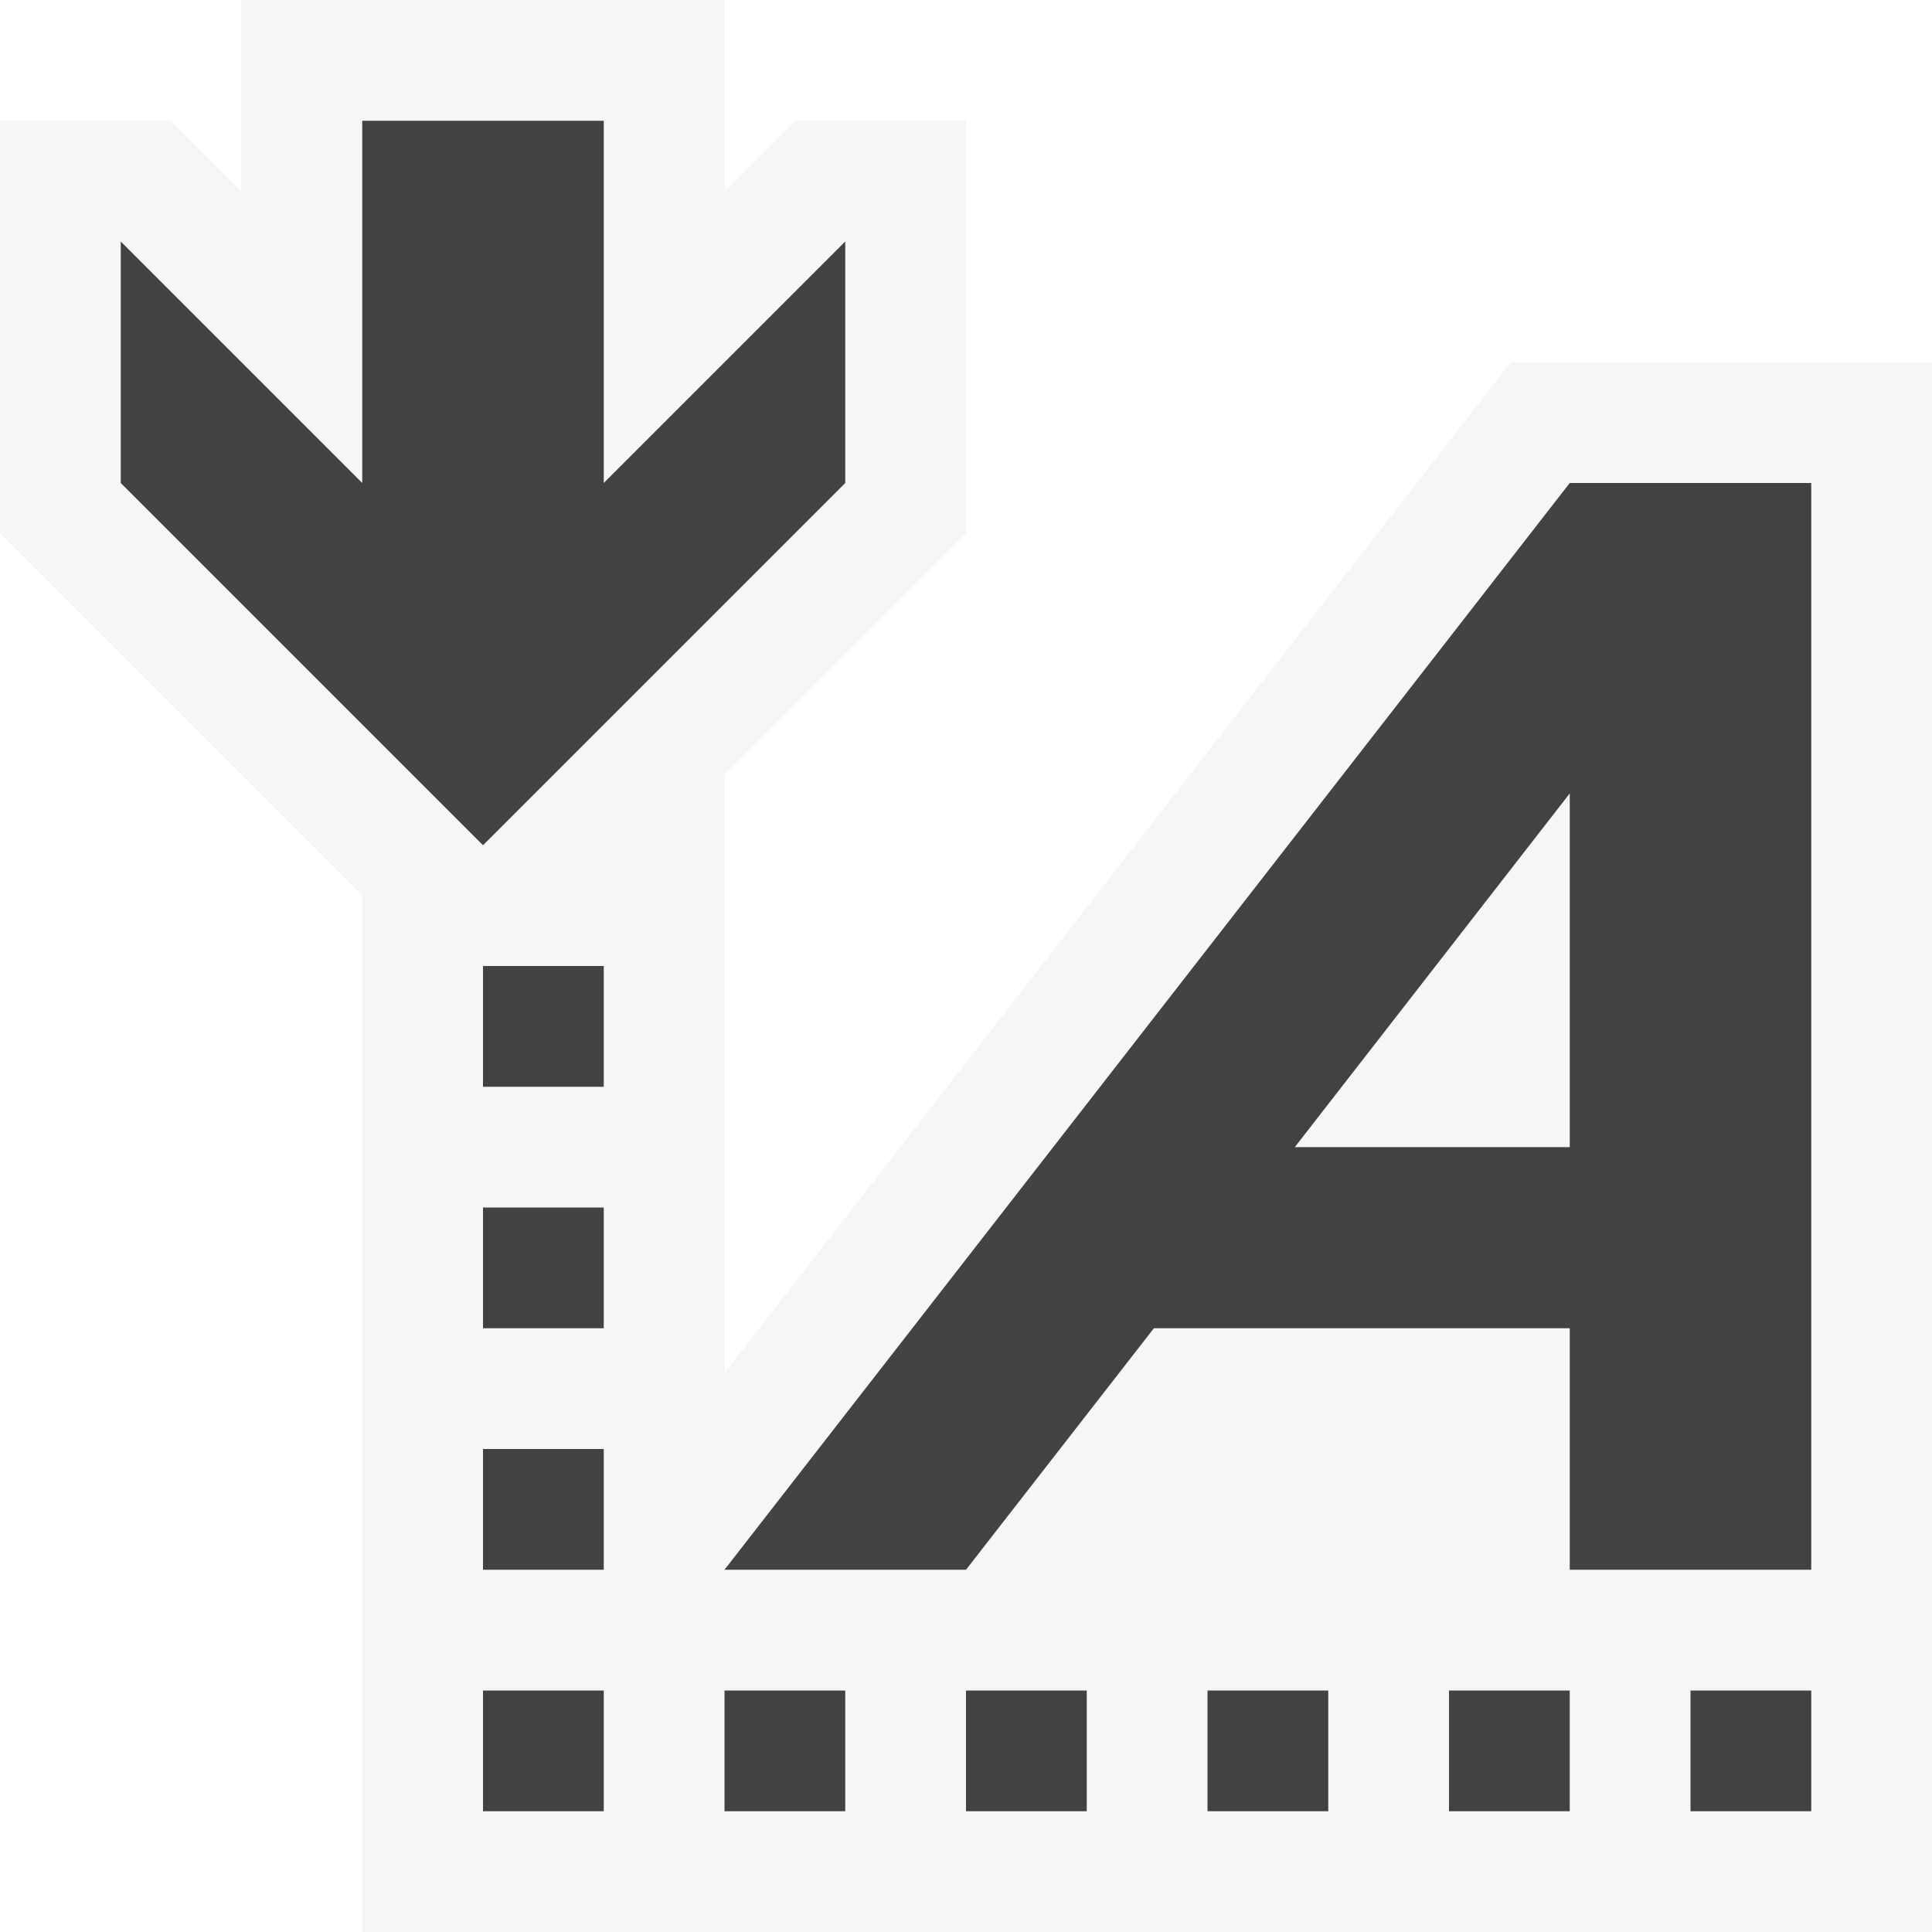
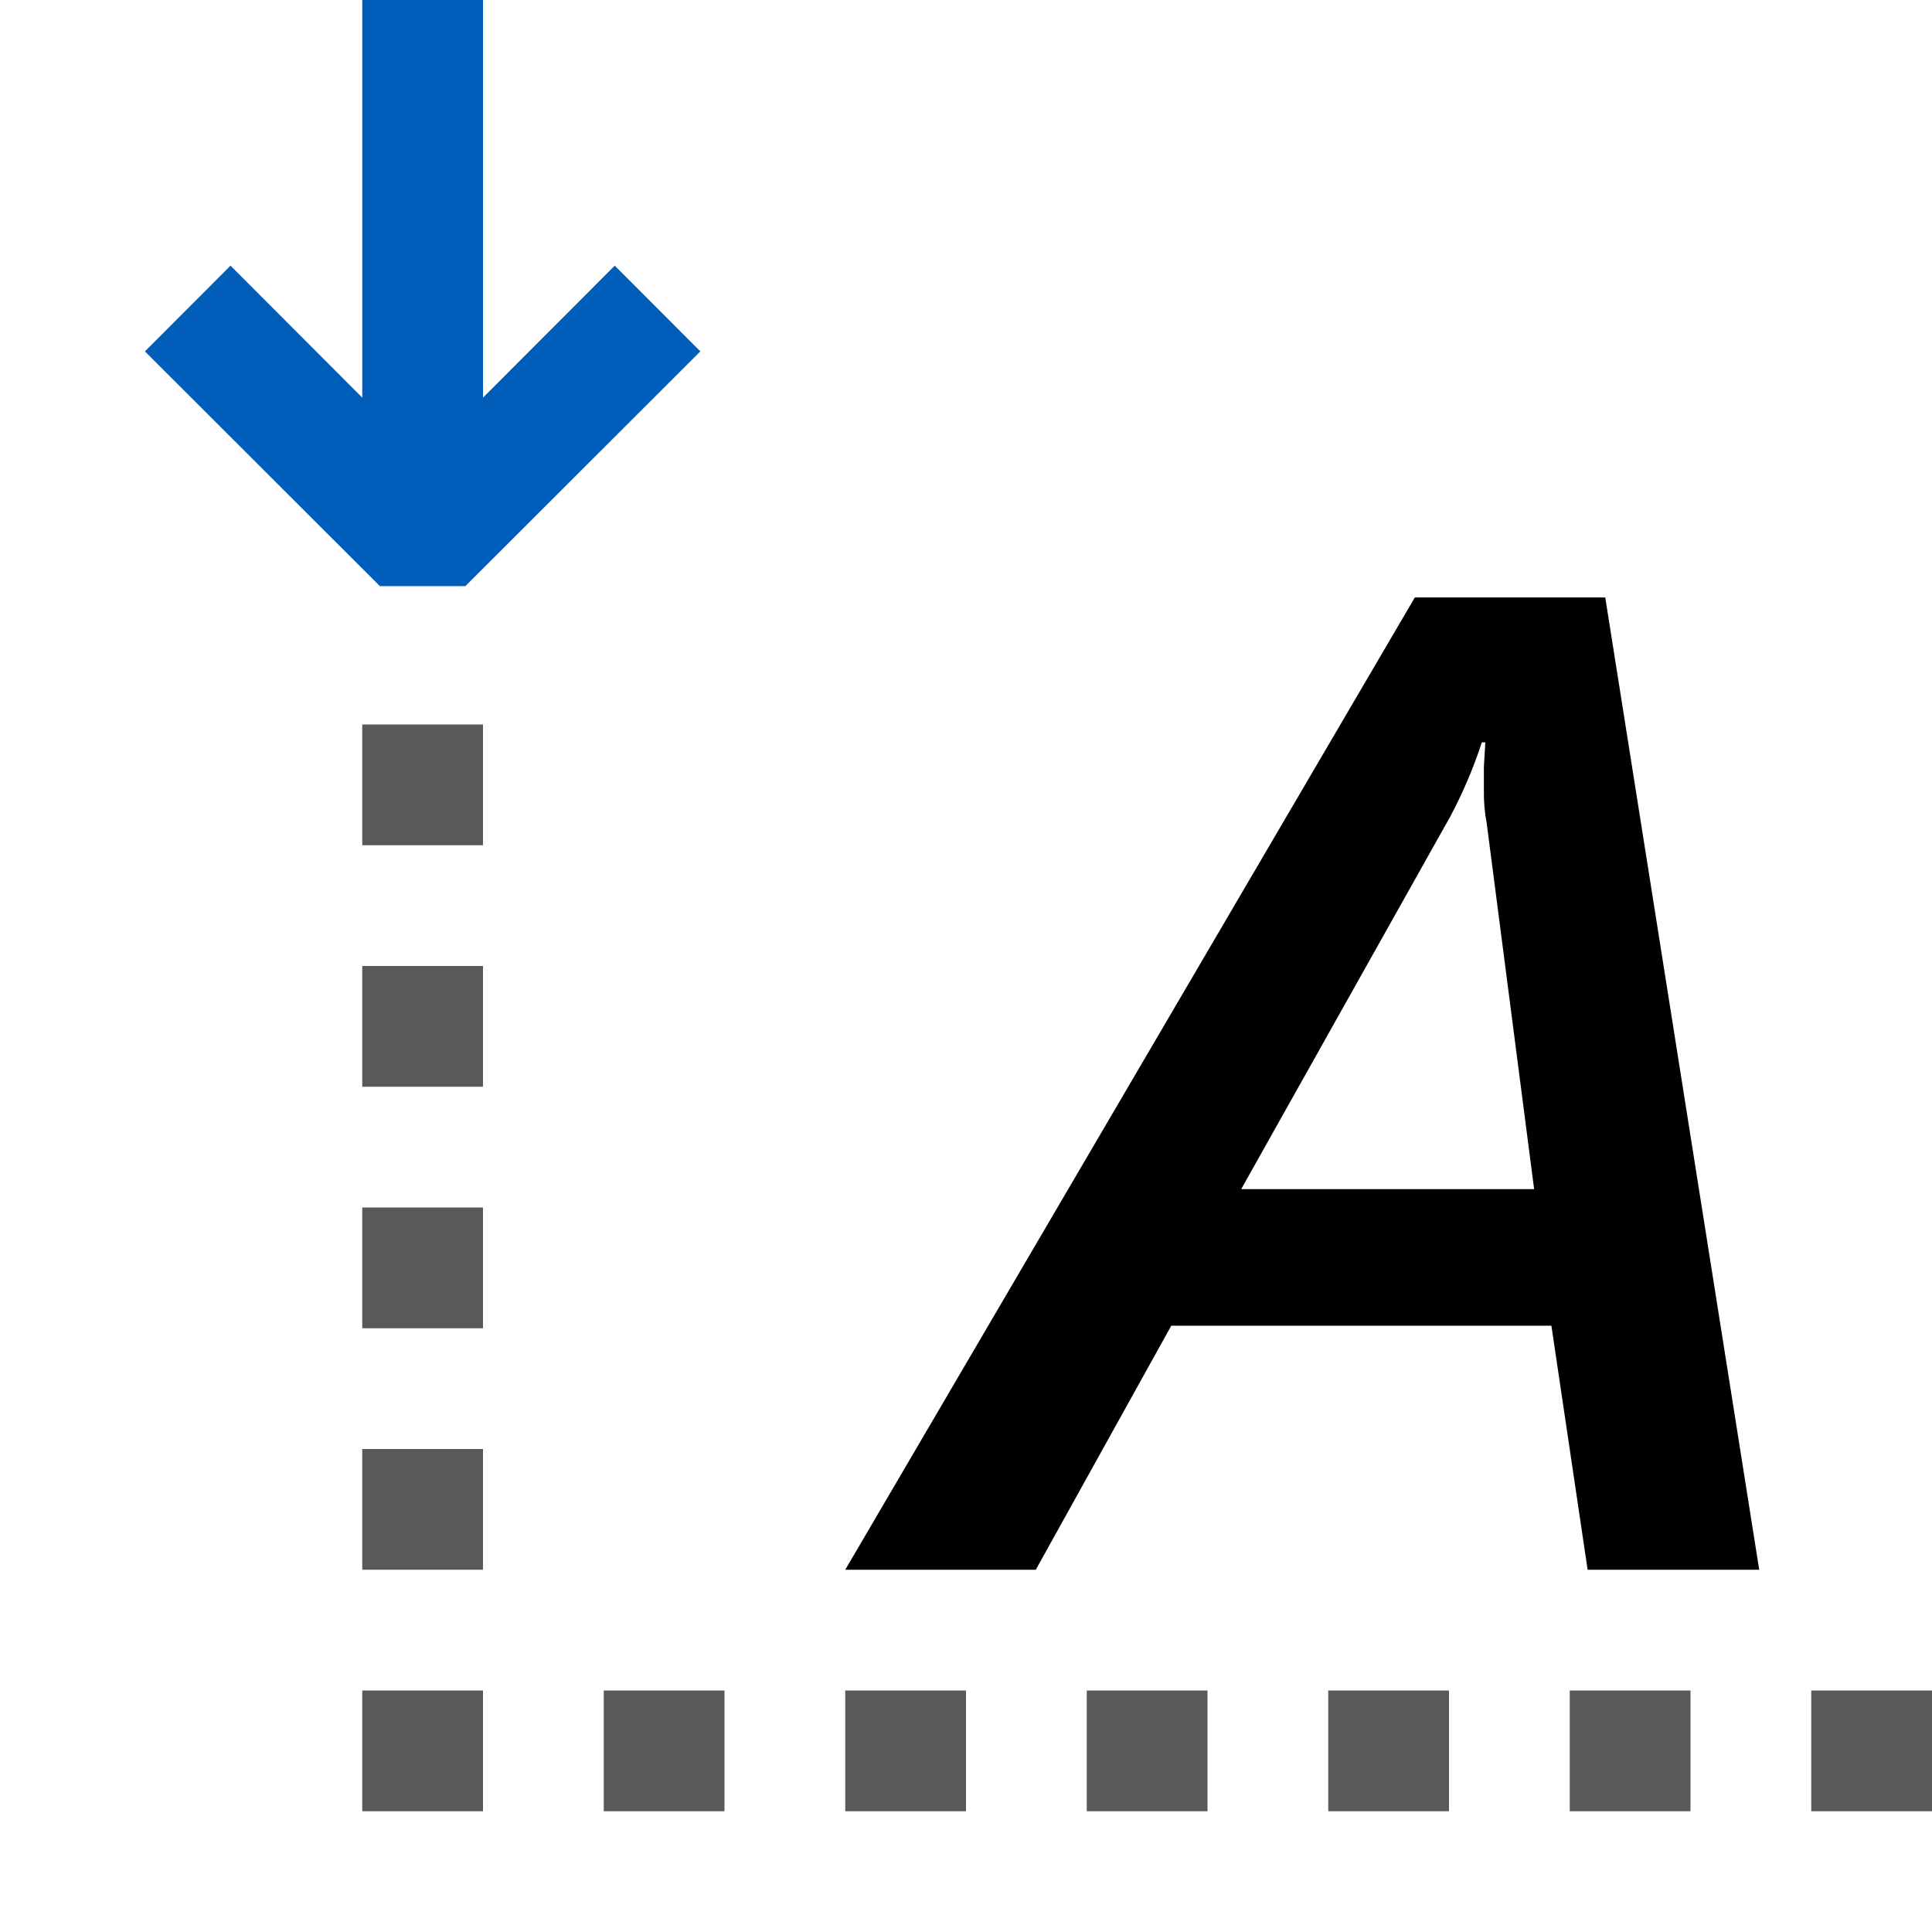
- <svg xmlns="http://www.w3.org/2000/svg" version="1.1" x="0px" y="0px" viewBox="0 0 16 16" style="enable-background:new 0 0 16 16;" xml:space="preserve">
-   <g id="canvas">
-     <path id="XMLID_1_" style="opacity:0;fill:#F6F6F6;" d="M16,16H0V0h16V16z" />
+ <svg xmlns="http://www.w3.org/2000/svg" viewBox="0 0 16 16">
+   <defs>
+     <style>.canvas{fill: none; opacity: 0;}.light-defaultgrey{fill: #212121; opacity: 1;}.light-blue{fill: #005dba; opacity: 1;}.cls-1{opacity:0.75;}</style>
+   </defs>
+   <g id="canvas" style="fill:none;opacity:0;">
+     <path d="M16,16H0V0H16Z" style="fill:none;opacity:0;" />
  </g>
-   <g id="outline">
-     <path style="fill:#F6F6F6;" d="M16,3v13H3V7.414l-3-3V1h1.414L2,1.586V0h4v1.586L6.586,1H8v3.414l-2,2v4.957L12.511,3H16z" />
-   </g>
-   <g id="iconBg">
-     <path style="fill:#424242;" d="M4,14h1v1H4V14z M4,13h1v-1H4V13z M4,11h1v-1H4V11z M4,9h1V8H4V9z M6,15h1v-1H6V15z M8,15h1v-1H8V15   z M10,15h1v-1h-1V15z M12,15h1v-1h-1V15z M14,15h1v-1h-1V15z M15,4v9h-2v-2H9.556L8,13H6l7-9H15z M13,9.5V6.571L10.723,9.5H13z    M4,7l3-3V2L5,4V1H3v3L1,2v2L4,7z" />
+   <g id="level-1">
+     <g style="opacity:0.75;">
+       <path d="M4,7H3V6H4ZM4,9H3V8H4Zm0,2H3V10H4Zm0,2H3V12H4Zm0,2H3V14H4Zm2,0H5V14H6Zm2,0H7V14H8Zm2-1H9v1h1Zm2,1H11V14h1Zm2,0H13V14h1Zm2,0H15V14h1Z" style="fill:#212121;opacity:1;" />
+     </g>
+     <path d="M13.148,13l-.3-2.021H9.7L8.578,13H7l4.717-8.052h1.577L14.569,13Zm-.859-6.452v-.2l.012-.2h-.029a3.867,3.867,0,0,1-.263.617l-1.73,3.083h2.426l-.393-3.032A1.315,1.315,0,0,1,12.289,6.548Z" />
+     <path d="M3.854,4.854H3.146L1.2,2.91,1.909,2.2,3,3.293V0H4V3.293L5.091,2.2,5.8,2.91Z" style="fill:#005dba;opacity:1;" />
  </g>
</svg>
